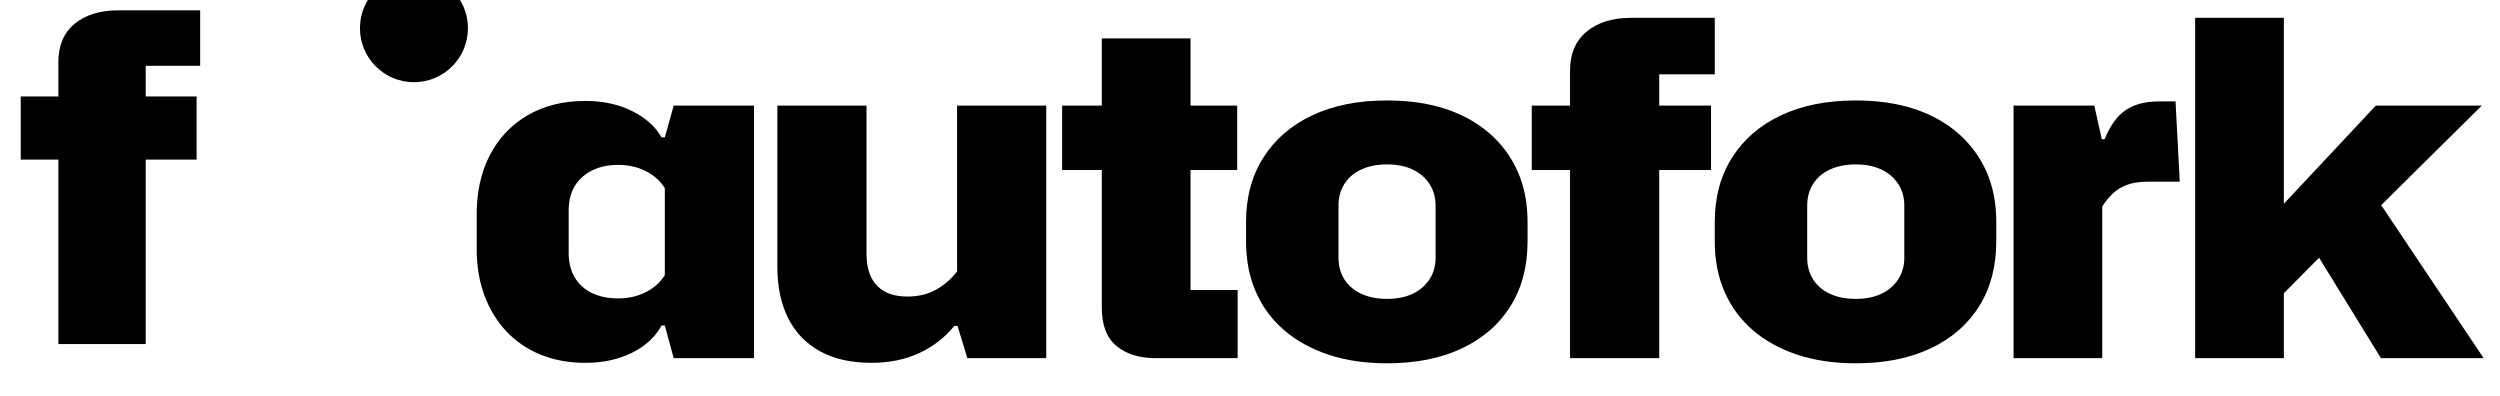
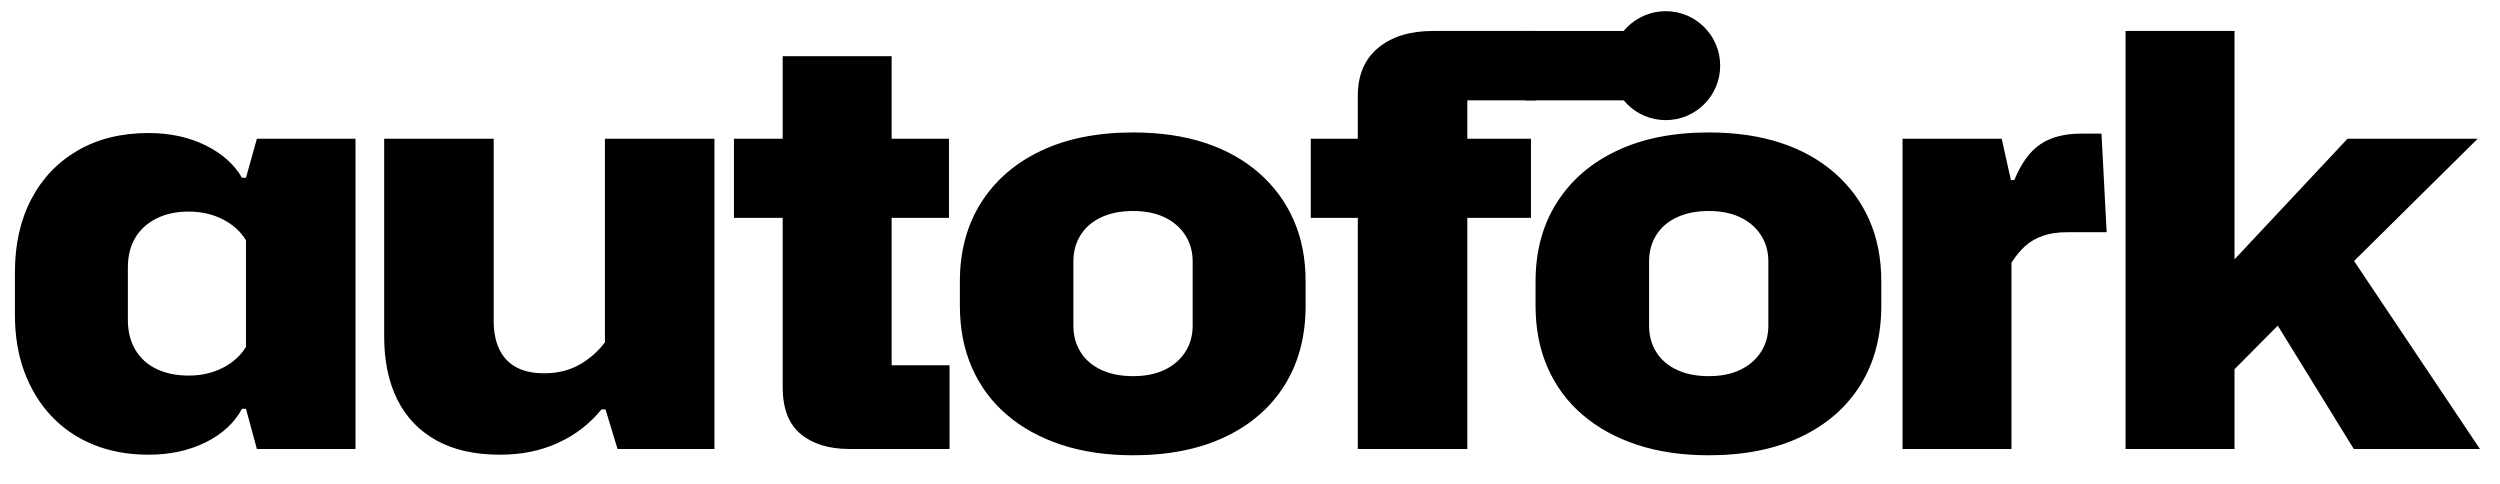
- <svg xmlns="http://www.w3.org/2000/svg" viewBox="0 23.28 535.51 84.72" role="img" aria-label="autofork">
-   <g transform="translate(0 25.28) scale(2.39)">
-     <path class="ink" d="M13.06 30L5.23 30L5.23 13.47L1.86 13.47L1.86 7.81L5.23 7.81L5.23 4.73Q5.23 2.51 6.68 1.30Q8.14 0.09 10.60 0.09L10.60 0.09L17.94 0.09L17.94 5.06L13.06 5.06L13.06 7.81L17.62 7.81L17.62 13.47L13.06 13.47L13.06 30Z" />
-     <path class="accent-s" fill="none" stroke-width="5.66" d="M17.21 10.64H21.72C30.74 10.64 30.95 1.69 34.64 1.69" />
-     <circle class="accent" cx="37.1" cy="1.69" r="4.84" />
-   </g>
-   <path class="ink" d="M125.41 101L125.41 101Q120.11 101 115.81 99.25Q111.51 97.50 108.46 94.25Q105.41 91 103.76 86.55Q102.11 82.10 102.11 76.60L102.11 76.60L102.11 69.20Q102.11 61.90 104.96 56.45Q107.81 51 113.06 47.95Q118.31 44.90 125.41 44.90L125.41 44.90Q131.01 44.90 135.36 47.05Q139.71 49.20 141.71 52.70L141.71 52.70L142.41 52.70L144.31 45.90L161.51 45.90L161.51 100L144.31 100L142.41 93L141.71 93Q139.71 96.70 135.36 98.85Q131.01 101 125.41 101ZM132.41 87.20L132.41 87.20Q135.71 87.20 138.36 85.85Q141.01 84.50 142.41 82.20L142.41 82.20L142.41 63.60Q141.01 61.30 138.36 59.95Q135.71 58.60 132.41 58.60L132.41 58.60Q129.21 58.60 126.81 59.80Q124.41 61 123.11 63.15Q121.81 65.30 121.81 68.40L121.81 68.40L121.81 77.50Q121.81 80.50 123.11 82.70Q124.41 84.90 126.81 86.05Q129.21 87.20 132.41 87.20ZM205.01 45.90L224.11 45.90L224.11 100L207.21 100L205.11 93.10L204.41 93.10Q201.31 96.90 196.81 98.95Q192.31 101 186.71 101L186.71 101Q180.11 101 175.61 98.50Q171.11 96 168.81 91.40Q166.51 86.80 166.51 80.40L166.51 80.40L166.51 45.90L185.61 45.90L185.61 77.70Q185.61 80.50 186.56 82.55Q187.51 84.60 189.46 85.70Q191.41 86.80 194.41 86.80L194.41 86.80Q197.91 86.80 200.56 85.30Q203.21 83.80 205.01 81.40L205.01 81.40L205.01 45.90ZM265.11 100L247.61 100Q242.31 100 239.16 97.40Q236.01 94.80 236.01 89.20L236.01 89.20L236.01 31.50L255.01 31.50L255.01 85.40L265.11 85.40L265.11 100ZM265.01 59.70L227.51 59.70L227.51 45.90L265.01 45.90L265.01 59.70ZM297.11 101.10L297.11 101.10Q290.11 101.10 284.56 99.25Q279.01 97.40 275.06 94Q271.11 90.60 269.01 85.80Q266.91 81 266.91 75L266.91 75L266.91 70.80Q266.91 62.90 270.61 57.05Q274.31 51.20 281.06 48Q287.81 44.80 297.11 44.80L297.11 44.80Q304.11 44.80 309.61 46.60Q315.11 48.40 319.06 51.85Q323.01 55.30 325.11 60.05Q327.21 64.80 327.21 70.80L327.21 70.80L327.21 75Q327.21 83 323.56 88.85Q319.91 94.70 313.16 97.90Q306.41 101.10 297.11 101.10ZM297.11 87.30L297.11 87.30Q300.31 87.30 302.61 86.20Q304.91 85.10 306.21 83.10Q307.51 81.10 307.51 78.50L307.51 78.50L307.51 67.30Q307.51 64.70 306.21 62.70Q304.91 60.70 302.61 59.60Q300.31 58.50 297.11 58.50L297.11 58.50Q293.91 58.50 291.56 59.60Q289.21 60.70 287.96 62.70Q286.71 64.70 286.71 67.30L286.71 67.30L286.71 78.50Q286.71 81.10 287.96 83.10Q289.21 85.10 291.56 86.20Q293.91 87.30 297.11 87.30ZM355.41 100L336.31 100L336.31 59.70L328.11 59.70L328.11 45.90L336.31 45.90L336.31 38.40Q336.31 33 339.86 30.05Q343.41 27.10 349.41 27.10L349.41 27.10L367.31 27.10L367.31 39.20L355.41 39.20L355.41 45.90L366.51 45.90L366.51 59.70L355.41 59.70L355.41 100ZM397.51 101.10L397.51 101.10Q390.51 101.10 384.96 99.25Q379.41 97.40 375.46 94Q371.51 90.60 369.41 85.80Q367.31 81 367.31 75L367.31 75L367.31 70.80Q367.31 62.90 371.01 57.05Q374.71 51.20 381.46 48Q388.21 44.80 397.51 44.80L397.51 44.80Q404.51 44.80 410.01 46.60Q415.51 48.40 419.46 51.85Q423.41 55.30 425.51 60.05Q427.61 64.80 427.61 70.80L427.61 70.80L427.61 75Q427.61 83 423.96 88.85Q420.31 94.70 413.56 97.90Q406.81 101.10 397.51 101.10ZM397.51 87.30L397.51 87.30Q400.71 87.30 403.01 86.20Q405.31 85.10 406.61 83.10Q407.91 81.10 407.91 78.50L407.91 78.50L407.91 67.30Q407.91 64.70 406.61 62.70Q405.31 60.70 403.01 59.60Q400.71 58.50 397.51 58.50L397.51 58.50Q394.31 58.50 391.96 59.60Q389.61 60.70 388.36 62.70Q387.11 64.70 387.11 67.30L387.11 67.30L387.11 78.50Q387.11 81.10 388.36 83.10Q389.61 85.10 391.96 86.20Q394.31 87.30 397.51 87.30ZM450.31 100L431.31 100L431.31 45.90L448.61 45.90L450.21 53.10L450.81 53.10Q452.61 48.70 455.36 46.85Q458.11 45 462.51 45L462.51 45L466.01 45L466.91 62.20L460.01 62.20Q457.51 62.20 455.71 62.85Q453.91 63.50 452.66 64.65Q451.41 65.80 450.31 67.50L450.31 67.50L450.31 100ZM489.21 100L470.21 100L470.21 27.10L489.21 27.10L489.21 100ZM532.01 100L510.01 100L494.91 75.50L509.11 65.80L532.01 100ZM501.81 73.40L488.11 87.20L488.21 68L508.91 45.90L531.61 45.90L503.51 73.70L501.81 73.40Z" />
+ <svg xmlns="http://www.w3.org/2000/svg" viewBox="0 21.7 436 84.3" role="img" aria-label="autofork">
+   <path class="ink" d="M25.90 101L25.90 101Q20.60 101 16.30 99.25Q12 97.50 8.95 94.25Q5.90 91 4.25 86.55Q2.60 82.10 2.60 76.60L2.60 76.60L2.60 69.20Q2.60 61.90 5.45 56.45Q8.30 51 13.55 47.95Q18.80 44.90 25.90 44.90L25.90 44.90Q31.50 44.90 35.85 47.05Q40.20 49.20 42.20 52.70L42.20 52.70L42.90 52.70L44.80 45.90L62 45.90L62 100L44.80 100L42.90 93L42.20 93Q40.20 96.70 35.85 98.85Q31.50 101 25.90 101ZM32.90 87.20L32.90 87.20Q36.20 87.20 38.85 85.85Q41.50 84.50 42.90 82.20L42.90 82.20L42.90 63.60Q41.50 61.30 38.85 59.95Q36.20 58.60 32.90 58.60L32.90 58.60Q29.70 58.60 27.30 59.80Q24.90 61 23.60 63.15Q22.30 65.30 22.30 68.40L22.30 68.40L22.30 77.50Q22.30 80.50 23.60 82.70Q24.90 84.90 27.30 86.05Q29.70 87.20 32.90 87.20ZM105.50 45.90L124.60 45.90L124.60 100L107.70 100L105.60 93.10L104.90 93.10Q101.80 96.90 97.30 98.95Q92.80 101 87.20 101L87.20 101Q80.60 101 76.10 98.50Q71.60 96 69.30 91.40Q67 86.80 67 80.40L67 80.40L67 45.90L86.10 45.90L86.10 77.70Q86.10 80.50 87.05 82.55Q88 84.60 89.95 85.70Q91.90 86.80 94.90 86.80L94.90 86.80Q98.40 86.80 101.05 85.30Q103.70 83.80 105.50 81.40L105.50 81.40L105.50 45.90ZM165.60 100L148.10 100Q142.80 100 139.65 97.40Q136.50 94.80 136.50 89.20L136.50 89.20L136.50 31.50L155.50 31.50L155.50 85.40L165.60 85.40L165.60 100ZM165.50 59.70L128 59.70L128 45.90L165.50 45.90L165.50 59.70ZM197.60 101.10L197.60 101.10Q190.60 101.10 185.05 99.25Q179.50 97.40 175.55 94Q171.60 90.60 169.50 85.80Q167.40 81 167.40 75L167.40 75L167.40 70.80Q167.40 62.90 171.10 57.05Q174.80 51.20 181.55 48Q188.30 44.80 197.60 44.80L197.60 44.80Q204.60 44.80 210.10 46.60Q215.60 48.40 219.55 51.85Q223.50 55.30 225.60 60.05Q227.70 64.80 227.70 70.80L227.70 70.80L227.70 75Q227.70 83 224.05 88.85Q220.40 94.70 213.65 97.90Q206.90 101.10 197.60 101.10ZM197.60 87.30L197.60 87.30Q200.80 87.30 203.10 86.20Q205.40 85.10 206.70 83.10Q208 81.10 208 78.50L208 78.50L208 67.30Q208 64.70 206.70 62.70Q205.40 60.70 203.10 59.60Q200.80 58.50 197.60 58.50L197.60 58.50Q194.40 58.50 192.05 59.60Q189.70 60.70 188.45 62.70Q187.20 64.70 187.20 67.30L187.20 67.30L187.20 78.50Q187.20 81.10 188.45 83.10Q189.70 85.10 192.05 86.20Q194.40 87.30 197.60 87.30ZM298.00 101.10L298.00 101.10Q291.00 101.10 285.45 99.25Q279.90 97.40 275.95 94Q272.00 90.60 269.90 85.80Q267.80 81 267.80 75L267.80 75L267.80 70.80Q267.80 62.90 271.50 57.05Q275.20 51.20 281.95 48Q288.70 44.80 298.00 44.80L298.00 44.80Q305.00 44.80 310.50 46.60Q316.00 48.40 319.95 51.85Q323.90 55.30 326.00 60.05Q328.10 64.80 328.10 70.80L328.10 70.80L328.10 75Q328.10 83 324.45 88.85Q320.80 94.70 314.05 97.90Q307.30 101.10 298.00 101.10ZM298.00 87.30L298.00 87.30Q301.20 87.30 303.50 86.20Q305.80 85.10 307.10 83.10Q308.40 81.10 308.40 78.50L308.40 78.50L308.40 67.30Q308.40 64.70 307.10 62.70Q305.80 60.70 303.50 59.60Q301.20 58.50 298.00 58.50L298.00 58.50Q294.80 58.50 292.45 59.60Q290.10 60.70 288.85 62.70Q287.60 64.70 287.60 67.30L287.60 67.30L287.60 78.50Q287.60 81.10 288.85 83.10Q290.10 85.10 292.45 86.20Q294.80 87.30 298.00 87.30ZM350.80 100L331.80 100L331.80 45.90L349.10 45.90L350.70 53.10L351.30 53.10Q353.10 48.70 355.85 46.85Q358.60 45 363.00 45L363.00 45L366.50 45L367.40 62.20L360.50 62.20Q358.00 62.20 356.20 62.85Q354.40 63.50 353.15 64.65Q351.90 65.80 350.80 67.50L350.80 67.50L350.80 100ZM389.70 100L370.70 100L370.70 27.10L389.70 27.10L389.70 100ZM432.50 100L410.50 100L395.40 75.50L409.60 65.80L432.50 100ZM402.30 73.40L388.60 87.20L388.70 68L409.40 45.90L432.10 45.90L404.00 73.70L402.30 73.40Z" />
+   <path class="ink" d="M255.90 100L236.80 100L236.80 59.70L228.60 59.70L228.60 45.90L236.80 45.90L236.80 38.40Q236.80 33 240.35 30.05Q243.90 27.10 249.90 27.10L249.90 27.10L267.80 27.10L267.80 39.20L255.90 39.20L255.90 45.90L267 45.90L267 59.70L255.90 59.70L255.90 100Z" />
+   <rect class="accent" x="266" y="27.1" width="17.5" height="12.1" />
+   <circle class="accent" cx="290.5" cy="33.15" r="9.5" />
</svg>
